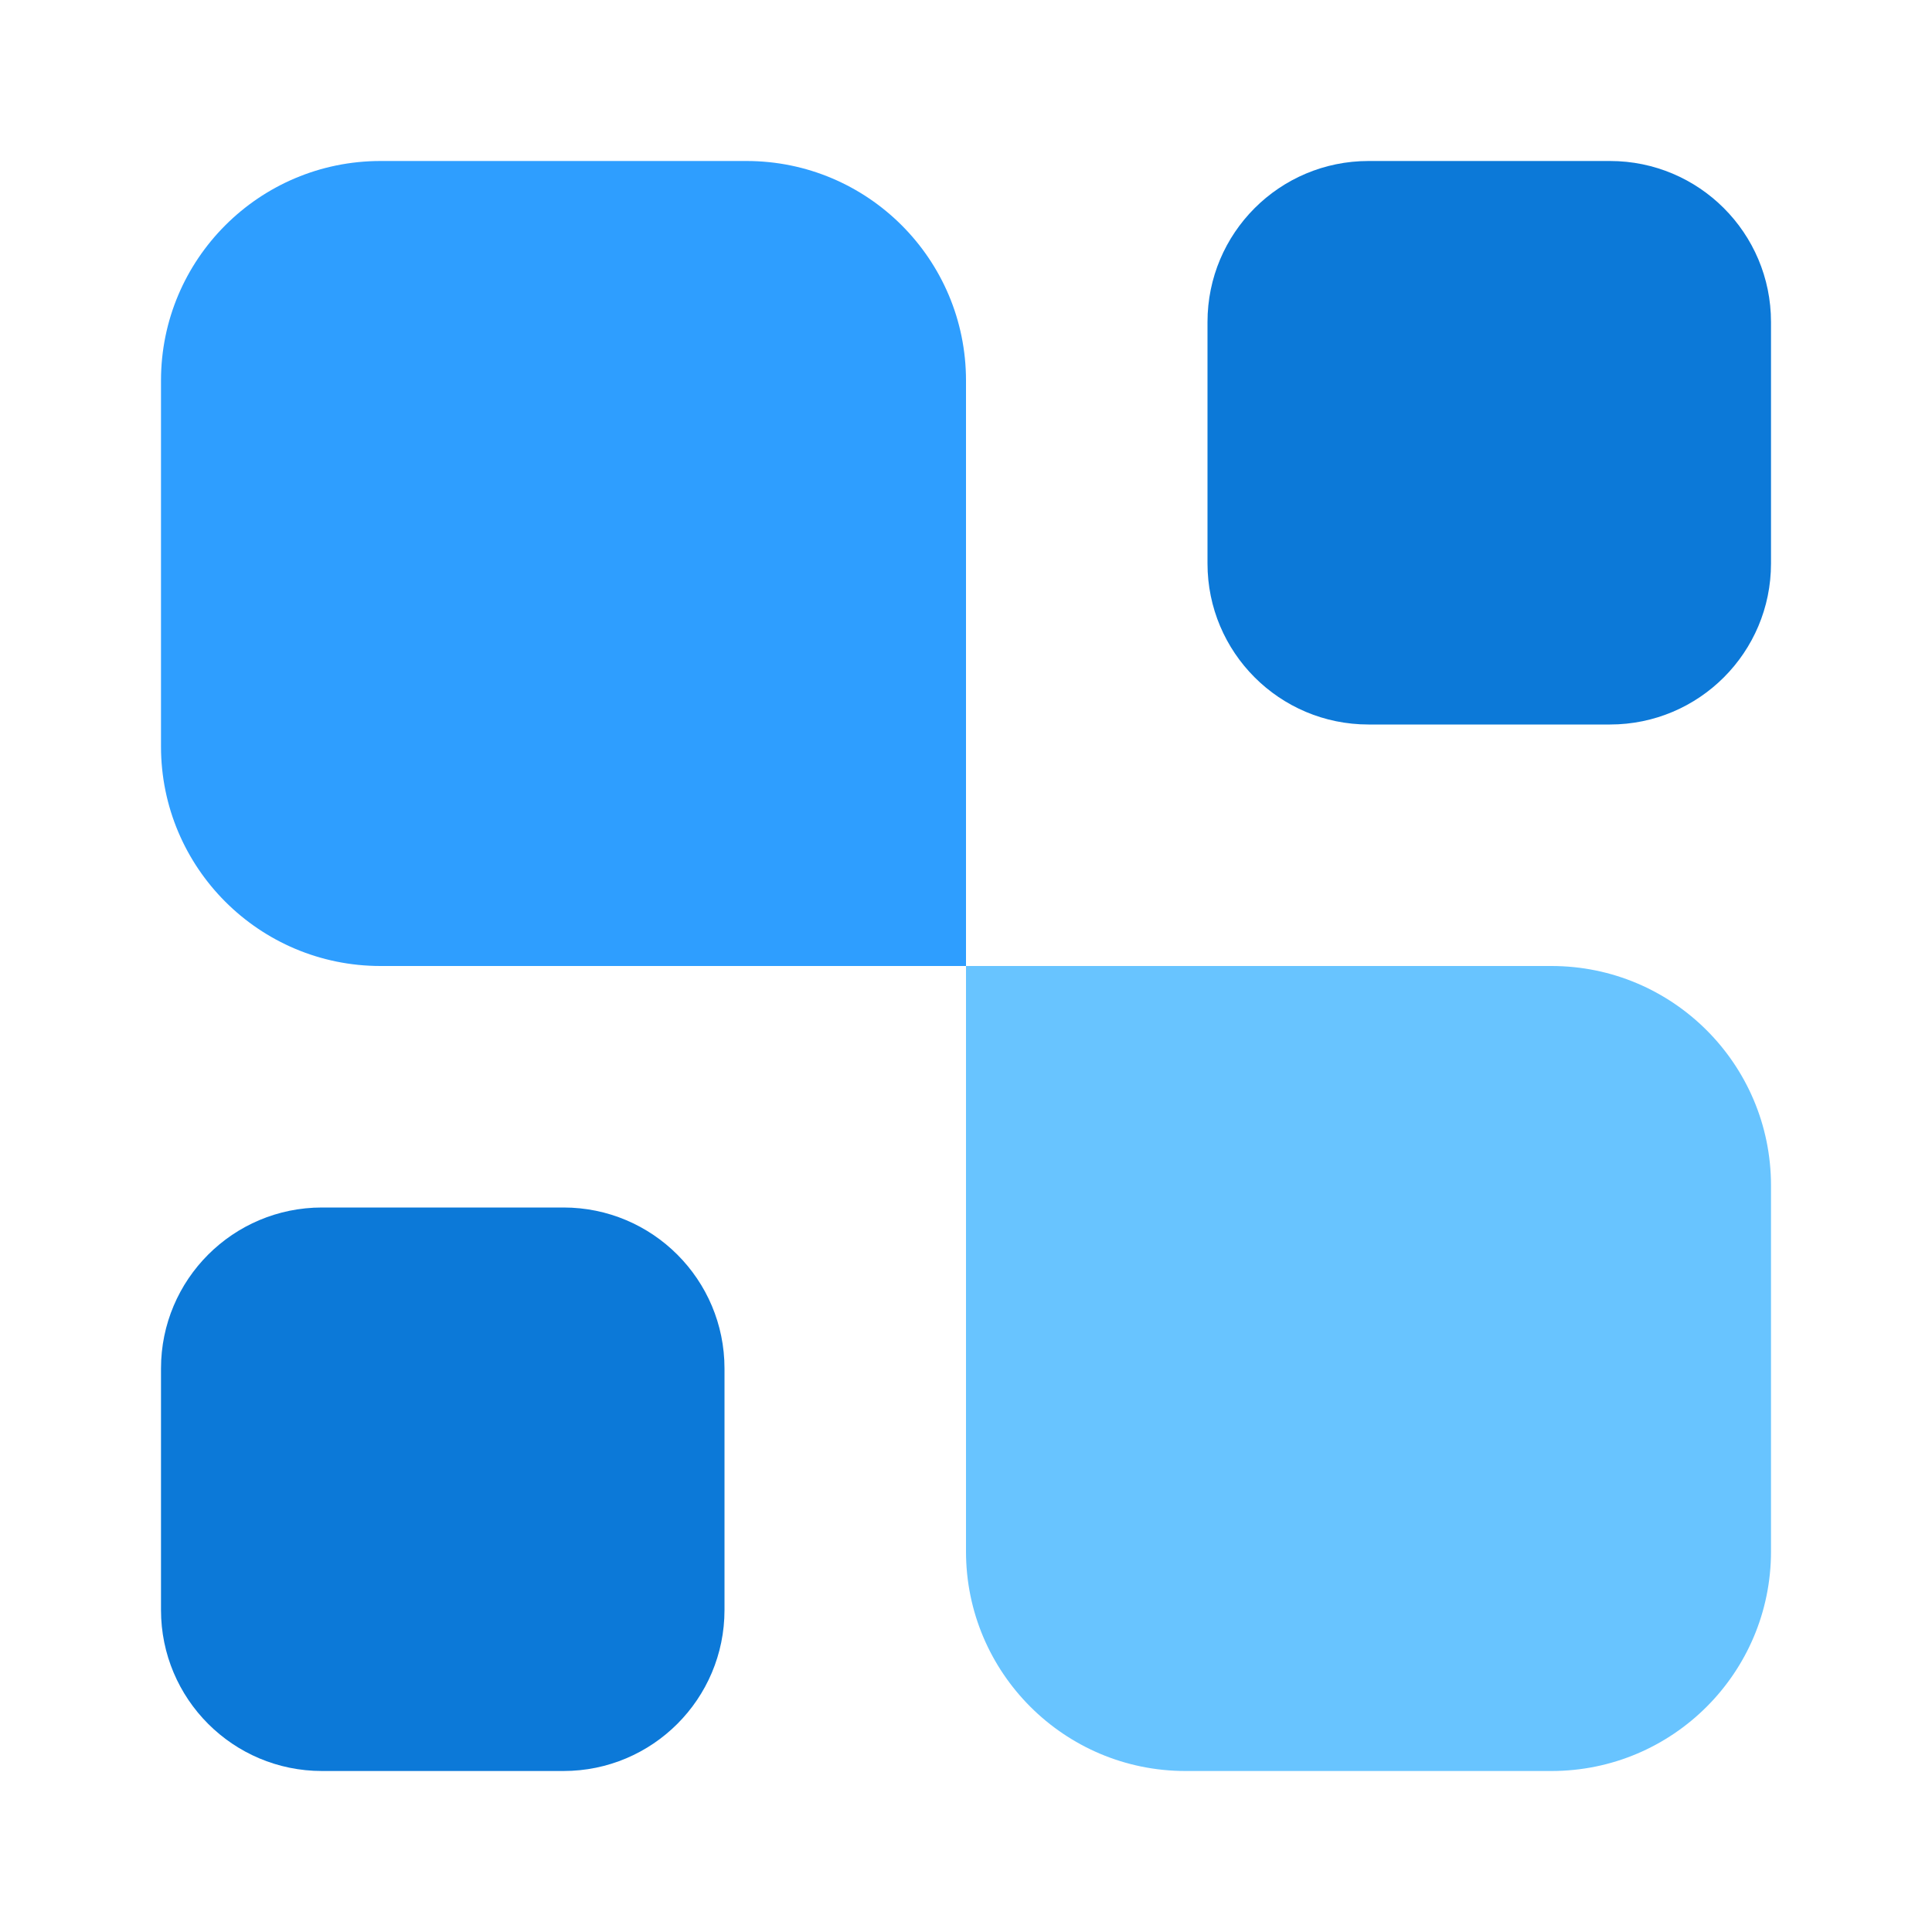
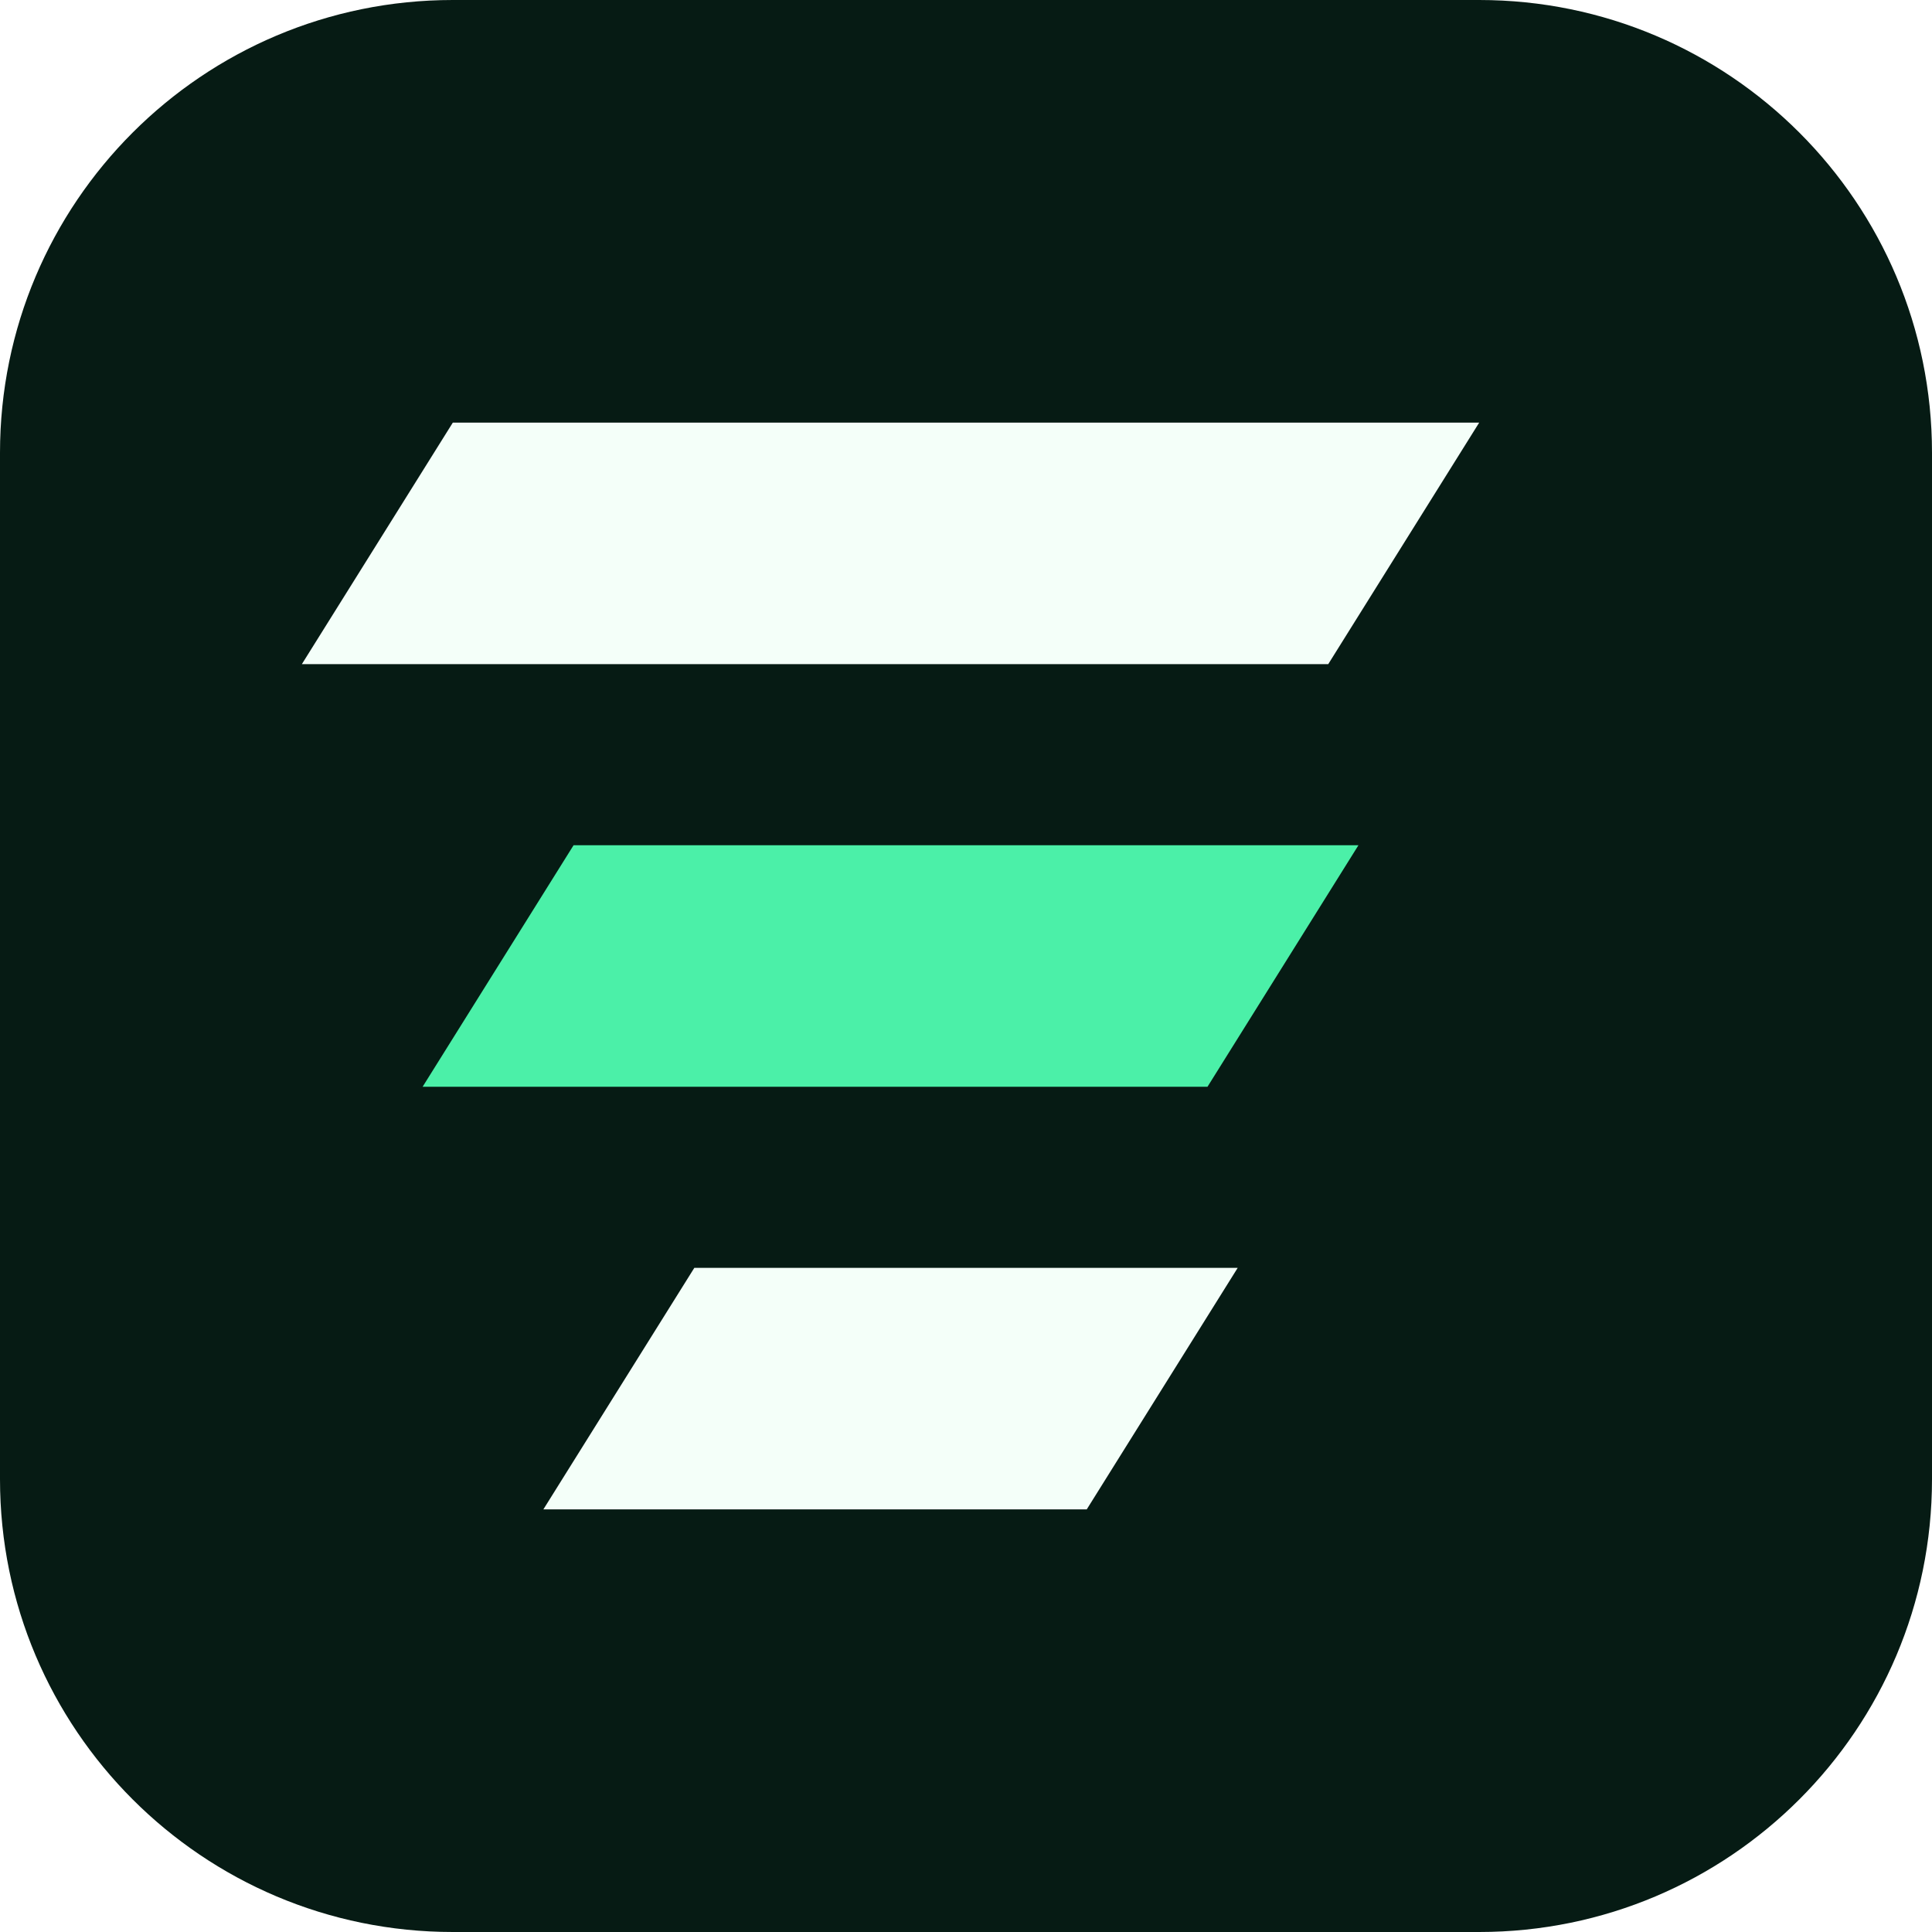
- <svg xmlns="http://www.w3.org/2000/svg" width="24" height="24" viewBox="0 0 24 24" fill="none">
-   <path d="M22 19.273C22 20.779 20.779 22 19.273 22H14.727C13.221 22 12 20.779 12 19.273V12H19.273C20.779 12 22 13.221 22 14.727V19.273Z" fill="#68C4FF" />
-   <path d="M20 2C21.105 2 22 2.895 22 4V7C22 8.105 21.105 9 20 9H17C15.895 9 15 8.105 15 7V4C15 2.895 15.895 2 17 2H20Z" fill="#0C79D8" />
-   <path d="M7 15C8.105 15 9 15.895 9 17V20C9 21.105 8.105 22 7 22H4C2.895 22 2 21.105 2 20V17C2 15.895 2.895 15 4 15H7Z" fill="#0C79D8" />
-   <path d="M12 12H4.727C3.221 12 2 10.779 2 9.273V4.727C2 3.221 3.221 2 4.727 2H9.273C10.779 2 12 3.221 12 4.727V12Z" fill="#2E9EFF" />
+ <svg xmlns="http://www.w3.org/2000/svg" viewBox="0 0 64 64">
+   <rect width="64" height="64" rx="15" fill="#061B14" />
+   <path d="M15 14H49L44 22H10Z" fill="#F4FFF9" />
+   <path d="M19 28H45L40 36H14Z" fill="#4BF0A8" />
+   <path d="M23 42H41L36 50H18Z" fill="#F4FFF9" />
</svg>
